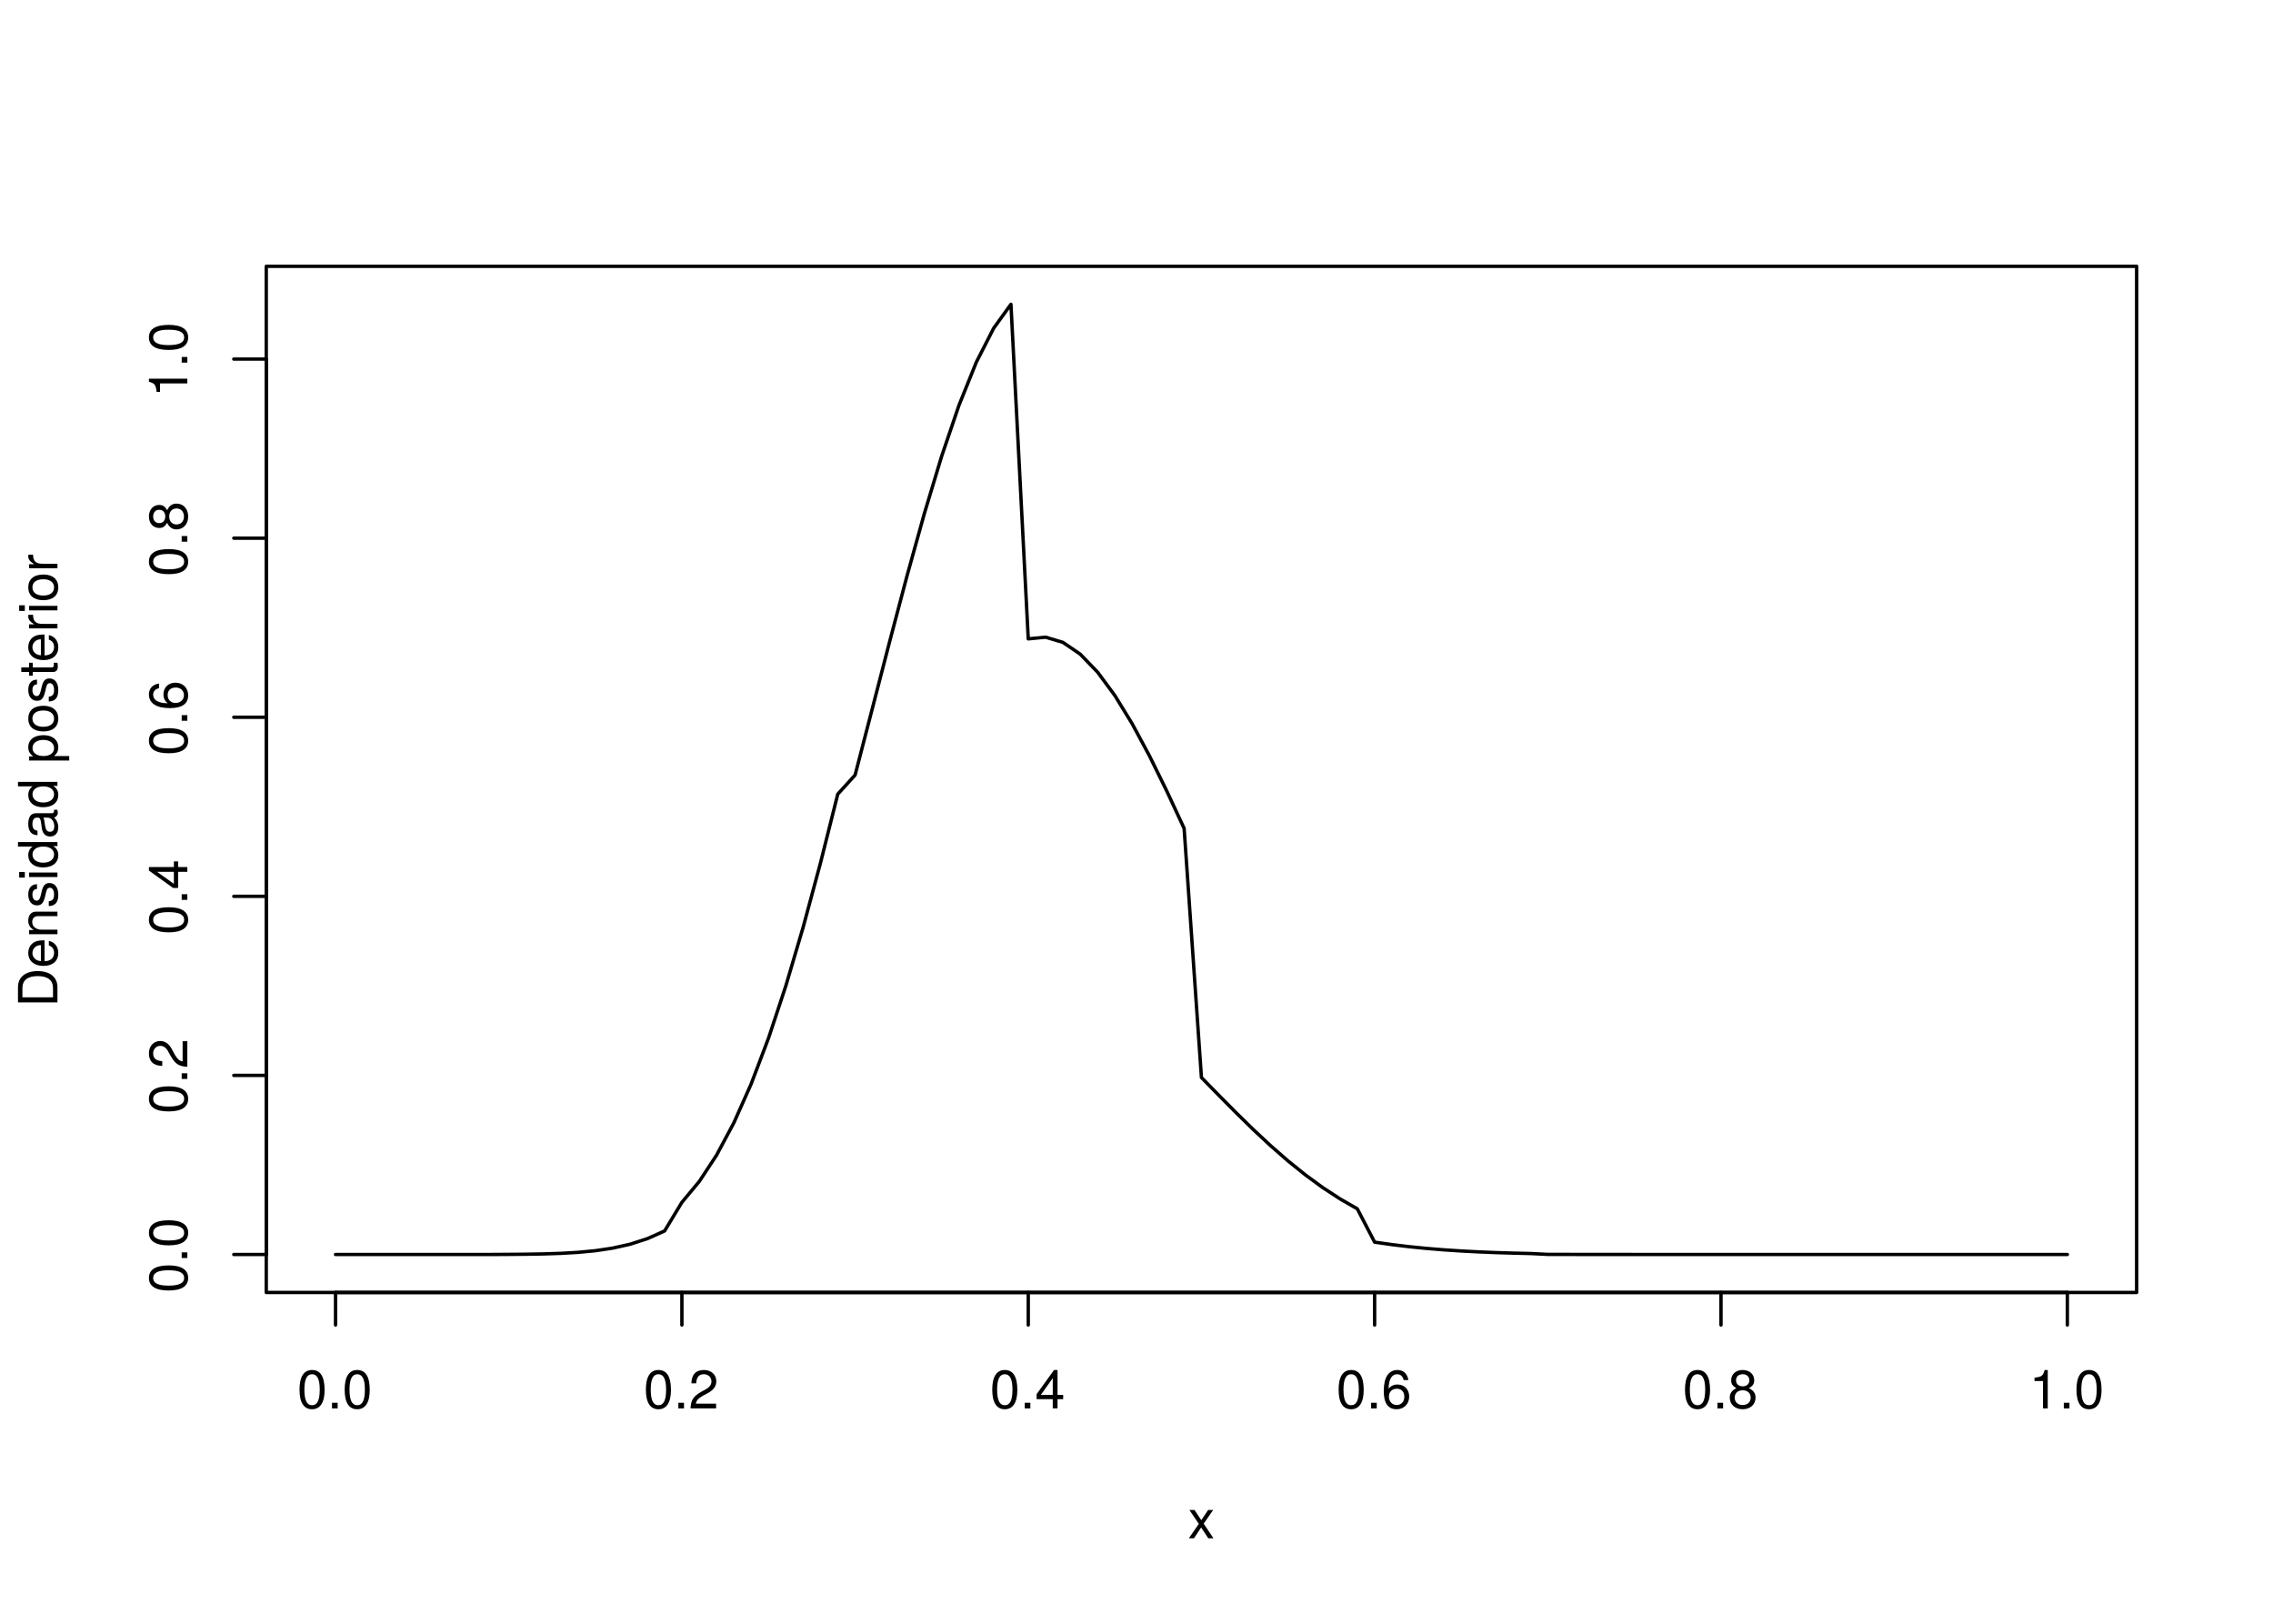
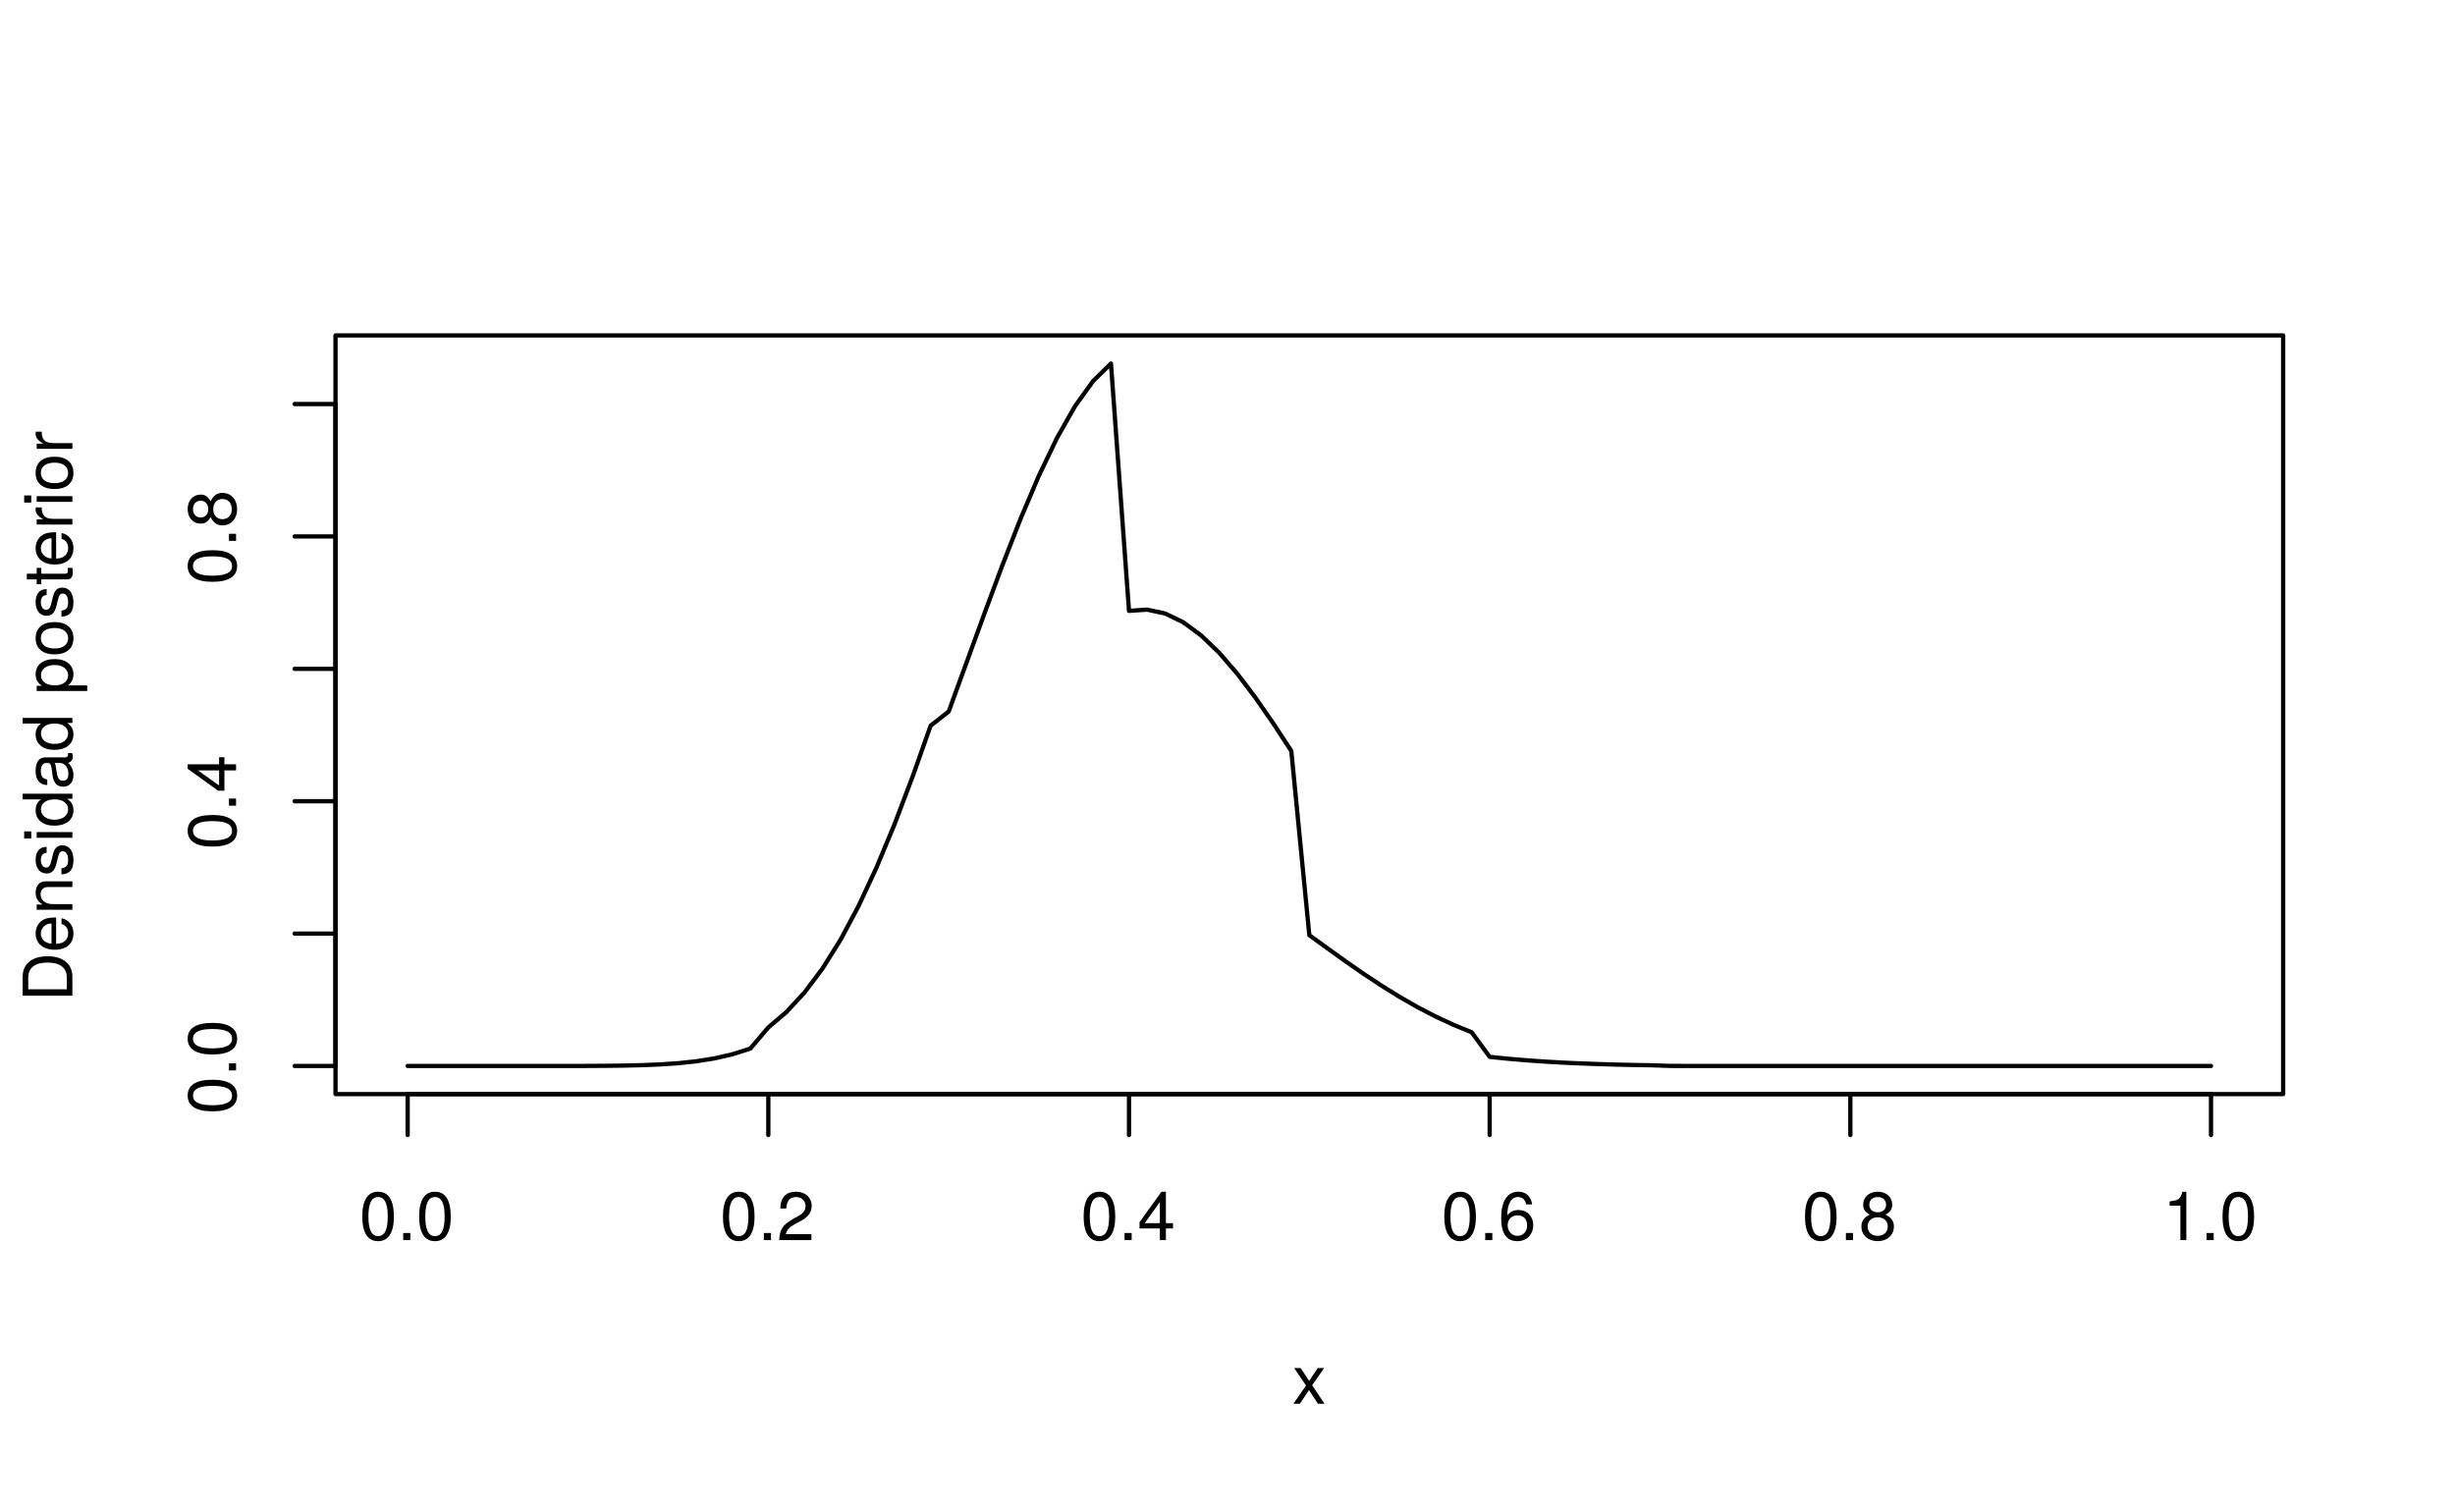
- <svg xmlns="http://www.w3.org/2000/svg" xmlns:xlink="http://www.w3.org/1999/xlink" width="504pt" height="360pt" viewBox="0 0 504 360" version="1.1">
+ <svg xmlns="http://www.w3.org/2000/svg" xmlns:xlink="http://www.w3.org/1999/xlink" width="432pt" height="266pt" viewBox="0 0 432 266" version="1.1">
  <defs>
    <g>
      <symbol overflow="visible" id="glyph0-0">
        <path style="stroke:none;" d="" />
      </symbol>
      <symbol overflow="visible" id="glyph0-1">
        <path style="stroke:none;" d="M 6.078 -4.094 C 6.078 -7.047 5.141 -8.516 3.297 -8.516 C 1.469 -8.516 0.516 -7.016 0.516 -4.156 C 0.516 -1.297 1.469 0.188 3.297 0.188 C 5.094 0.188 6.078 -1.297 6.078 -4.094 Z M 5 -4.188 C 5 -1.781 4.453 -0.703 3.281 -0.703 C 2.156 -0.703 1.594 -1.828 1.594 -4.156 C 1.594 -6.484 2.156 -7.578 3.297 -7.578 C 4.438 -7.578 5 -6.469 5 -4.188 Z M 5 -4.188 " />
      </symbol>
      <symbol overflow="visible" id="glyph0-2">
        <path style="stroke:none;" d="M 2.297 0 L 2.297 -1.25 L 1.047 -1.25 L 1.047 0 Z M 2.297 0 " />
      </symbol>
      <symbol overflow="visible" id="glyph0-3">
        <path style="stroke:none;" d="M 6.125 -6.016 C 6.125 -7.453 5.016 -8.516 3.406 -8.516 C 1.672 -8.516 0.656 -7.625 0.594 -5.562 L 1.656 -5.562 C 1.734 -6.984 2.328 -7.578 3.375 -7.578 C 4.328 -7.578 5.047 -6.906 5.047 -5.984 C 5.047 -5.312 4.656 -4.734 3.906 -4.312 L 2.797 -3.688 C 1.016 -2.672 0.5 -1.875 0.406 0 L 6.078 0 L 6.078 -1.047 L 1.594 -1.047 C 1.703 -1.734 2.094 -2.188 3.125 -2.797 L 4.328 -3.438 C 5.516 -4.078 6.125 -4.969 6.125 -6.016 Z M 6.125 -6.016 " />
      </symbol>
      <symbol overflow="visible" id="glyph0-4">
        <path style="stroke:none;" d="M 6.234 -2.047 L 6.234 -2.984 L 4.984 -2.984 L 4.984 -8.516 L 4.203 -8.516 L 0.344 -3.156 L 0.344 -2.047 L 3.922 -2.047 L 3.922 0 L 4.984 0 L 4.984 -2.047 Z M 3.922 -2.984 L 1.266 -2.984 L 3.922 -6.703 Z M 3.922 -2.984 " />
      </symbol>
      <symbol overflow="visible" id="glyph0-5">
        <path style="stroke:none;" d="M 6.156 -2.641 C 6.156 -4.219 5.078 -5.297 3.547 -5.297 C 2.719 -5.297 2.047 -4.969 1.594 -4.344 C 1.609 -6.422 2.281 -7.578 3.484 -7.578 C 4.234 -7.578 4.75 -7.109 4.922 -6.281 L 5.969 -6.281 C 5.766 -7.688 4.859 -8.516 3.562 -8.516 C 1.578 -8.516 0.516 -6.844 0.516 -3.875 C 0.516 -1.219 1.422 0.188 3.375 0.188 C 4.984 0.188 6.156 -0.969 6.156 -2.641 Z M 5.078 -2.562 C 5.078 -1.484 4.359 -0.75 3.391 -0.75 C 2.406 -0.75 1.656 -1.531 1.656 -2.609 C 1.656 -3.672 2.375 -4.359 3.422 -4.359 C 4.438 -4.359 5.078 -3.703 5.078 -2.562 Z M 5.078 -2.562 " />
      </symbol>
      <symbol overflow="visible" id="glyph0-6">
        <path style="stroke:none;" d="M 6.156 -2.406 C 6.156 -3.344 5.672 -4.016 4.688 -4.469 C 5.562 -5 5.859 -5.438 5.859 -6.234 C 5.859 -7.578 4.812 -8.516 3.297 -8.516 C 1.797 -8.516 0.75 -7.578 0.75 -6.234 C 0.75 -5.453 1.031 -5.016 1.891 -4.469 C 0.922 -4.016 0.438 -3.344 0.438 -2.406 C 0.438 -0.859 1.625 0.188 3.297 0.188 C 4.984 0.188 6.156 -0.859 6.156 -2.406 Z M 4.781 -6.219 C 4.781 -5.422 4.188 -4.891 3.297 -4.891 C 2.406 -4.891 1.828 -5.422 1.828 -6.234 C 1.828 -7.047 2.406 -7.578 3.297 -7.578 C 4.203 -7.578 4.781 -7.047 4.781 -6.219 Z M 5.078 -2.391 C 5.078 -1.375 4.359 -0.75 3.281 -0.75 C 2.25 -0.75 1.531 -1.391 1.531 -2.391 C 1.531 -3.391 2.25 -4.016 3.297 -4.016 C 4.359 -4.016 5.078 -3.391 5.078 -2.391 Z M 5.078 -2.391 " />
      </symbol>
      <symbol overflow="visible" id="glyph0-7">
        <path style="stroke:none;" d="M 4.156 0 L 4.156 -8.516 L 3.469 -8.516 C 3.094 -7.203 2.859 -7.016 1.219 -6.812 L 1.219 -6.062 L 3.109 -6.062 L 3.109 0 Z M 4.156 0 " />
      </symbol>
      <symbol overflow="visible" id="glyph0-8">
        <path style="stroke:none;" d="M 5.672 0 L 3.5 -3.25 L 5.609 -6.281 L 4.484 -6.281 L 2.969 -4.016 L 1.469 -6.281 L 0.328 -6.281 L 2.422 -3.203 L 0.203 0 L 1.344 0 L 2.938 -2.406 L 4.516 0 Z M 5.672 0 " />
      </symbol>
      <symbol overflow="visible" id="glyph1-0">
        <path style="stroke:none;" d="" />
      </symbol>
      <symbol overflow="visible" id="glyph1-1">
        <path style="stroke:none;" d="M -4.094 -6.078 C -7.047 -6.078 -8.516 -5.141 -8.516 -3.297 C -8.516 -1.469 -7.016 -0.516 -4.156 -0.516 C -1.297 -0.516 0.188 -1.469 0.188 -3.297 C 0.188 -5.094 -1.297 -6.078 -4.094 -6.078 Z M -4.188 -5 C -1.781 -5 -0.703 -4.453 -0.703 -3.281 C -0.703 -2.156 -1.828 -1.594 -4.156 -1.594 C -6.484 -1.594 -7.578 -2.156 -7.578 -3.297 C -7.578 -4.438 -6.469 -5 -4.188 -5 Z M -4.188 -5 " />
      </symbol>
      <symbol overflow="visible" id="glyph1-2">
        <path style="stroke:none;" d="M 0 -2.297 L -1.25 -2.297 L -1.25 -1.047 L 0 -1.047 Z M 0 -2.297 " />
      </symbol>
      <symbol overflow="visible" id="glyph1-3">
-         <path style="stroke:none;" d="M -6.016 -6.125 C -7.453 -6.125 -8.516 -5.016 -8.516 -3.406 C -8.516 -1.672 -7.625 -0.656 -5.562 -0.594 L -5.562 -1.656 C -6.984 -1.734 -7.578 -2.328 -7.578 -3.375 C -7.578 -4.328 -6.906 -5.047 -5.984 -5.047 C -5.312 -5.047 -4.734 -4.656 -4.312 -3.906 L -3.688 -2.797 C -2.672 -1.016 -1.875 -0.5 0 -0.406 L 0 -6.078 L -1.047 -6.078 L -1.047 -1.594 C -1.734 -1.703 -2.188 -2.094 -2.797 -3.125 L -3.438 -4.328 C -4.078 -5.516 -4.969 -6.125 -6.016 -6.125 Z M -6.016 -6.125 " />
+         <path style="stroke:none;" d="M -2.047 -6.234 L -2.984 -6.234 L -2.984 -4.984 L -8.516 -4.984 L -8.516 -4.203 L -3.156 -0.344 L -2.047 -0.344 L -2.047 -3.922 L 0 -3.922 L 0 -4.984 L -2.047 -4.984 Z M -2.984 -3.922 L -2.984 -1.266 L -6.703 -3.922 Z M -2.984 -3.922 " />
      </symbol>
      <symbol overflow="visible" id="glyph1-4">
-         <path style="stroke:none;" d="M -2.047 -6.234 L -2.984 -6.234 L -2.984 -4.984 L -8.516 -4.984 L -8.516 -4.203 L -3.156 -0.344 L -2.047 -0.344 L -2.047 -3.922 L 0 -3.922 L 0 -4.984 L -2.047 -4.984 Z M -2.984 -3.922 L -2.984 -1.266 L -6.703 -3.922 Z M -2.984 -3.922 " />
+         <path style="stroke:none;" d="M -2.406 -6.156 C -3.344 -6.156 -4.016 -5.672 -4.469 -4.688 C -5 -5.562 -5.438 -5.859 -6.234 -5.859 C -7.578 -5.859 -8.516 -4.812 -8.516 -3.297 C -8.516 -1.797 -7.578 -0.75 -6.234 -0.75 C -5.453 -0.75 -5.016 -1.031 -4.469 -1.891 C -4.016 -0.922 -3.344 -0.438 -2.406 -0.438 C -0.859 -0.438 0.188 -1.625 0.188 -3.297 C 0.188 -4.984 -0.859 -6.156 -2.406 -6.156 Z M -6.219 -4.781 C -5.422 -4.781 -4.891 -4.188 -4.891 -3.297 C -4.891 -2.406 -5.422 -1.828 -6.234 -1.828 C -7.047 -1.828 -7.578 -2.406 -7.578 -3.297 C -7.578 -4.203 -7.047 -4.781 -6.219 -4.781 Z M -2.391 -5.078 C -1.375 -5.078 -0.75 -4.359 -0.75 -3.281 C -0.75 -2.25 -1.391 -1.531 -2.391 -1.531 C -3.391 -1.531 -4.016 -2.25 -4.016 -3.297 C -4.016 -4.359 -3.391 -5.078 -2.391 -5.078 Z M -2.391 -5.078 " />
      </symbol>
      <symbol overflow="visible" id="glyph1-5">
-         <path style="stroke:none;" d="M -2.641 -6.156 C -4.219 -6.156 -5.297 -5.078 -5.297 -3.547 C -5.297 -2.719 -4.969 -2.047 -4.344 -1.594 C -6.422 -1.609 -7.578 -2.281 -7.578 -3.484 C -7.578 -4.234 -7.109 -4.75 -6.281 -4.922 L -6.281 -5.969 C -7.688 -5.766 -8.516 -4.859 -8.516 -3.562 C -8.516 -1.578 -6.844 -0.516 -3.875 -0.516 C -1.219 -0.516 0.188 -1.422 0.188 -3.375 C 0.188 -4.984 -0.969 -6.156 -2.641 -6.156 Z M -2.562 -5.078 C -1.484 -5.078 -0.75 -4.359 -0.75 -3.391 C -0.75 -2.406 -1.531 -1.656 -2.609 -1.656 C -3.672 -1.656 -4.359 -2.375 -4.359 -3.422 C -4.359 -4.438 -3.703 -5.078 -2.562 -5.078 Z M -2.562 -5.078 " />
+         <path style="stroke:none;" d="M -4.375 -8 C -7.094 -8 -8.75 -6.656 -8.75 -4.438 L -8.75 -1.062 L 0 -1.062 L 0 -4.438 C 0 -6.641 -1.656 -8 -4.375 -8 Z M -4.375 -6.891 C -2.156 -6.891 -0.984 -5.969 -0.984 -4.25 L -0.984 -2.188 L -7.766 -2.188 L -7.766 -4.25 C -7.766 -5.969 -6.594 -6.891 -4.375 -6.891 Z M -4.375 -6.891 " />
      </symbol>
      <symbol overflow="visible" id="glyph1-6">
-         <path style="stroke:none;" d="M -2.406 -6.156 C -3.344 -6.156 -4.016 -5.672 -4.469 -4.688 C -5 -5.562 -5.438 -5.859 -6.234 -5.859 C -7.578 -5.859 -8.516 -4.812 -8.516 -3.297 C -8.516 -1.797 -7.578 -0.75 -6.234 -0.75 C -5.453 -0.75 -5.016 -1.031 -4.469 -1.891 C -4.016 -0.922 -3.344 -0.438 -2.406 -0.438 C -0.859 -0.438 0.188 -1.625 0.188 -3.297 C 0.188 -4.984 -0.859 -6.156 -2.406 -6.156 Z M -6.219 -4.781 C -5.422 -4.781 -4.891 -4.188 -4.891 -3.297 C -4.891 -2.406 -5.422 -1.828 -6.234 -1.828 C -7.047 -1.828 -7.578 -2.406 -7.578 -3.297 C -7.578 -4.203 -7.047 -4.781 -6.219 -4.781 Z M -2.391 -5.078 C -1.375 -5.078 -0.75 -4.359 -0.75 -3.281 C -0.75 -2.25 -1.391 -1.531 -2.391 -1.531 C -3.391 -1.531 -4.016 -2.25 -4.016 -3.297 C -4.016 -4.359 -3.391 -5.078 -2.391 -5.078 Z M -2.391 -5.078 " />
+         <path style="stroke:none;" d="M -2.859 -6.156 C -3.766 -6.156 -4.344 -6.078 -4.812 -5.906 C -5.844 -5.5 -6.469 -4.531 -6.469 -3.359 C -6.469 -1.609 -5.172 -0.484 -3.109 -0.484 C -1.047 -0.484 0.188 -1.578 0.188 -3.344 C 0.188 -4.781 -0.641 -5.766 -1.906 -6.031 L -1.906 -5.016 C -1.078 -4.734 -0.75 -4.172 -0.75 -3.375 C -0.75 -2.328 -1.422 -1.547 -2.859 -1.531 Z M -3.75 -5.094 C -3.75 -5.094 -3.703 -5.094 -3.672 -5.078 L -3.672 -1.547 C -4.781 -1.625 -5.547 -2.344 -5.547 -3.344 C -5.547 -4.328 -4.734 -5.094 -3.75 -5.094 Z M -3.75 -5.094 " />
      </symbol>
      <symbol overflow="visible" id="glyph1-7">
-         <path style="stroke:none;" d="M 0 -4.156 L -8.516 -4.156 L -8.516 -3.469 C -7.203 -3.094 -7.016 -2.859 -6.812 -1.219 L -6.062 -1.219 L -6.062 -3.109 L 0 -3.109 Z M 0 -4.156 " />
+         <path style="stroke:none;" d="M 0 -5.844 L -4.75 -5.844 C -5.797 -5.844 -6.469 -5.062 -6.469 -3.859 C -6.469 -2.922 -6.109 -2.312 -5.234 -1.766 L -6.281 -1.766 L -6.281 -0.844 L 0 -0.844 L 0 -1.844 L -3.469 -1.844 C -4.75 -1.844 -5.594 -2.531 -5.594 -3.547 C -5.594 -4.344 -5.109 -4.844 -4.359 -4.844 L 0 -4.844 Z M 0 -5.844 " />
      </symbol>
      <symbol overflow="visible" id="glyph1-8">
-         <path style="stroke:none;" d="M -4.375 -8 C -7.094 -8 -8.75 -6.656 -8.75 -4.438 L -8.75 -1.062 L 0 -1.062 L 0 -4.438 C 0 -6.641 -1.656 -8 -4.375 -8 Z M -4.375 -6.891 C -2.156 -6.891 -0.984 -5.969 -0.984 -4.25 L -0.984 -2.188 L -7.766 -2.188 L -7.766 -4.25 C -7.766 -5.969 -6.594 -6.891 -4.375 -6.891 Z M -4.375 -6.891 " />
+         <path style="stroke:none;" d="M -1.766 -5.516 C -2.703 -5.516 -3.172 -4.984 -3.469 -3.734 L -3.703 -2.766 C -3.891 -1.953 -4.156 -1.609 -4.594 -1.609 C -5.172 -1.609 -5.547 -2.125 -5.547 -2.938 C -5.547 -3.75 -5.203 -4.172 -4.531 -4.203 L -4.531 -5.25 C -5.766 -5.25 -6.469 -4.422 -6.469 -2.969 C -6.469 -1.516 -5.719 -0.562 -4.547 -0.562 C -3.562 -0.562 -3.094 -1.062 -2.734 -2.562 L -2.516 -3.484 C -2.344 -4.188 -2.141 -4.469 -1.688 -4.469 C -1.094 -4.469 -0.75 -3.875 -0.75 -3 C -0.75 -2.094 -0.953 -1.594 -1.922 -1.469 L -1.922 -0.406 C -0.469 -0.453 0.188 -1.266 0.188 -2.922 C 0.188 -4.5 -0.547 -5.516 -1.766 -5.516 Z M -1.766 -5.516 " />
      </symbol>
      <symbol overflow="visible" id="glyph1-9">
-         <path style="stroke:none;" d="M -2.859 -6.156 C -3.766 -6.156 -4.344 -6.078 -4.812 -5.906 C -5.844 -5.5 -6.469 -4.531 -6.469 -3.359 C -6.469 -1.609 -5.172 -0.484 -3.109 -0.484 C -1.047 -0.484 0.188 -1.578 0.188 -3.344 C 0.188 -4.781 -0.641 -5.766 -1.906 -6.031 L -1.906 -5.016 C -1.078 -4.734 -0.75 -4.172 -0.75 -3.375 C -0.75 -2.328 -1.422 -1.547 -2.859 -1.531 Z M -3.75 -5.094 C -3.75 -5.094 -3.703 -5.094 -3.672 -5.078 L -3.672 -1.547 C -4.781 -1.625 -5.547 -2.344 -5.547 -3.344 C -5.547 -4.328 -4.734 -5.094 -3.75 -5.094 Z M -3.75 -5.094 " />
+         <path style="stroke:none;" d="M 0 -1.844 L -6.281 -1.844 L -6.281 -0.844 L 0 -0.844 Z M -7.234 -1.969 L -8.484 -1.969 L -8.484 -0.719 L -7.234 -0.719 Z M -7.234 -1.969 " />
      </symbol>
      <symbol overflow="visible" id="glyph1-10">
-         <path style="stroke:none;" d="M 0 -5.844 L -4.75 -5.844 C -5.797 -5.844 -6.469 -5.062 -6.469 -3.859 C -6.469 -2.922 -6.109 -2.312 -5.234 -1.766 L -6.281 -1.766 L -6.281 -0.844 L 0 -0.844 L 0 -1.844 L -3.469 -1.844 C -4.75 -1.844 -5.594 -2.531 -5.594 -3.547 C -5.594 -4.344 -5.109 -4.844 -4.359 -4.844 L 0 -4.844 Z M 0 -5.844 " />
+         <path style="stroke:none;" d="M 0 -5.938 L -8.75 -5.938 L -8.75 -4.938 L -5.5 -4.938 C -6.125 -4.531 -6.469 -3.859 -6.469 -3.016 C -6.469 -1.375 -5.203 -0.312 -3.203 -0.312 C -1.078 -0.312 0.188 -1.359 0.188 -3.047 C 0.188 -3.906 -0.141 -4.516 -0.922 -5.047 L 0 -5.047 Z M -3.125 -4.938 C -1.672 -4.938 -0.75 -4.25 -0.75 -3.188 C -0.75 -2.094 -1.688 -1.359 -3.141 -1.359 C -4.609 -1.359 -5.531 -2.094 -5.531 -3.188 C -5.531 -4.266 -4.578 -4.938 -3.125 -4.938 Z M -3.125 -4.938 " />
      </symbol>
      <symbol overflow="visible" id="glyph1-11">
-         <path style="stroke:none;" d="M -1.766 -5.516 C -2.703 -5.516 -3.172 -4.984 -3.469 -3.734 L -3.703 -2.766 C -3.891 -1.953 -4.156 -1.609 -4.594 -1.609 C -5.172 -1.609 -5.547 -2.125 -5.547 -2.938 C -5.547 -3.75 -5.203 -4.172 -4.531 -4.203 L -4.531 -5.25 C -5.766 -5.25 -6.469 -4.422 -6.469 -2.969 C -6.469 -1.516 -5.719 -0.562 -4.547 -0.562 C -3.562 -0.562 -3.094 -1.062 -2.734 -2.562 L -2.516 -3.484 C -2.344 -4.188 -2.141 -4.469 -1.688 -4.469 C -1.094 -4.469 -0.75 -3.875 -0.75 -3 C -0.75 -2.094 -0.953 -1.594 -1.922 -1.469 L -1.922 -0.406 C -0.469 -0.453 0.188 -1.266 0.188 -2.922 C 0.188 -4.5 -0.547 -5.516 -1.766 -5.516 Z M -1.766 -5.516 " />
+         <path style="stroke:none;" d="M -0.031 -6.422 L -0.781 -6.422 C -0.75 -6.312 -0.75 -6.266 -0.75 -6.203 C -0.75 -5.859 -0.938 -5.656 -1.25 -5.656 L -4.75 -5.656 C -5.875 -5.656 -6.469 -4.844 -6.469 -3.297 C -6.469 -1.781 -5.875 -0.844 -4.422 -0.781 L -4.422 -1.781 C -5.203 -1.875 -5.547 -2.328 -5.547 -3.266 C -5.547 -4.156 -5.203 -4.672 -4.609 -4.672 L -4.344 -4.672 C -3.922 -4.672 -3.75 -4.422 -3.641 -3.625 C -3.469 -2.203 -3.422 -1.984 -3.266 -1.609 C -2.969 -0.875 -2.406 -0.5 -1.625 -0.5 C -0.484 -0.5 0.188 -1.297 0.188 -2.562 C 0.188 -3.375 -0.156 -4.156 -0.75 -4.703 C -0.266 -4.812 0.078 -5.25 0.078 -5.734 C 0.078 -5.938 0.062 -6.094 -0.031 -6.422 Z M -2.172 -4.672 C -1.266 -4.672 -0.703 -3.75 -0.703 -2.781 C -0.703 -2 -0.969 -1.547 -1.656 -1.547 C -2.312 -1.547 -2.609 -1.984 -2.766 -3.062 C -2.906 -4.109 -2.953 -4.328 -3.109 -4.672 Z M -2.172 -4.672 " />
      </symbol>
      <symbol overflow="visible" id="glyph1-12">
-         <path style="stroke:none;" d="M 0 -1.844 L -6.281 -1.844 L -6.281 -0.844 L 0 -0.844 Z M -7.234 -1.969 L -8.484 -1.969 L -8.484 -0.719 L -7.234 -0.719 Z M -7.234 -1.969 " />
+         <path style="stroke:none;" d="" />
      </symbol>
      <symbol overflow="visible" id="glyph1-13">
-         <path style="stroke:none;" d="M 0 -5.938 L -8.75 -5.938 L -8.75 -4.938 L -5.5 -4.938 C -6.125 -4.531 -6.469 -3.859 -6.469 -3.016 C -6.469 -1.375 -5.203 -0.312 -3.203 -0.312 C -1.078 -0.312 0.188 -1.359 0.188 -3.047 C 0.188 -3.906 -0.141 -4.516 -0.922 -5.047 L 0 -5.047 Z M -3.125 -4.938 C -1.672 -4.938 -0.75 -4.25 -0.75 -3.188 C -0.75 -2.094 -1.688 -1.359 -3.141 -1.359 C -4.609 -1.359 -5.531 -2.094 -5.531 -3.188 C -5.531 -4.266 -4.578 -4.938 -3.125 -4.938 Z M -3.125 -4.938 " />
+         <path style="stroke:none;" d="M -3.078 -6.281 C -5.203 -6.281 -6.469 -5.25 -6.469 -3.578 C -6.469 -2.719 -6.078 -2.047 -5.344 -1.578 L -6.281 -1.578 L -6.281 -0.656 L 2.609 -0.656 L 2.609 -1.656 L -0.75 -1.656 C -0.109 -2.188 0.188 -2.766 0.188 -3.594 C 0.188 -5.203 -1.078 -6.281 -3.078 -6.281 Z M -3.109 -5.234 C -1.688 -5.234 -0.75 -4.5 -0.75 -3.406 C -0.75 -2.359 -1.625 -1.656 -3.094 -1.656 C -4.578 -1.656 -5.531 -2.359 -5.531 -3.406 C -5.531 -4.516 -4.609 -5.234 -3.109 -5.234 Z M -3.109 -5.234 " />
      </symbol>
      <symbol overflow="visible" id="glyph1-14">
-         <path style="stroke:none;" d="M -0.031 -6.422 L -0.781 -6.422 C -0.75 -6.312 -0.75 -6.266 -0.75 -6.203 C -0.75 -5.859 -0.938 -5.656 -1.25 -5.656 L -4.75 -5.656 C -5.875 -5.656 -6.469 -4.844 -6.469 -3.297 C -6.469 -1.781 -5.875 -0.844 -4.422 -0.781 L -4.422 -1.781 C -5.203 -1.875 -5.547 -2.328 -5.547 -3.266 C -5.547 -4.156 -5.203 -4.672 -4.609 -4.672 L -4.344 -4.672 C -3.922 -4.672 -3.75 -4.422 -3.641 -3.625 C -3.469 -2.203 -3.422 -1.984 -3.266 -1.609 C -2.969 -0.875 -2.406 -0.5 -1.625 -0.5 C -0.484 -0.5 0.188 -1.297 0.188 -2.562 C 0.188 -3.375 -0.156 -4.156 -0.75 -4.703 C -0.266 -4.812 0.078 -5.25 0.078 -5.734 C 0.078 -5.938 0.062 -6.094 -0.031 -6.422 Z M -2.172 -4.672 C -1.266 -4.672 -0.703 -3.75 -0.703 -2.781 C -0.703 -2 -0.969 -1.547 -1.656 -1.547 C -2.312 -1.547 -2.609 -1.984 -2.766 -3.062 C -2.906 -4.109 -2.953 -4.328 -3.109 -4.672 Z M -2.172 -4.672 " />
+         <path style="stroke:none;" d="M -3.094 -6.125 C -5.266 -6.125 -6.469 -5.078 -6.469 -3.266 C -6.469 -1.5 -5.25 -0.438 -3.141 -0.438 C -1.031 -0.438 0.188 -1.484 0.188 -3.281 C 0.188 -5.047 -1.031 -6.125 -3.094 -6.125 Z M -3.109 -5.078 C -1.625 -5.078 -0.75 -4.375 -0.75 -3.281 C -0.75 -2.156 -1.625 -1.469 -3.141 -1.469 C -4.656 -1.469 -5.547 -2.156 -5.547 -3.281 C -5.547 -4.406 -4.672 -5.078 -3.109 -5.078 Z M -3.109 -5.078 " />
      </symbol>
      <symbol overflow="visible" id="glyph1-15">
-         <path style="stroke:none;" d="" />
+         <path style="stroke:none;" d="M 0 -3.047 L -0.844 -3.047 C -0.797 -2.922 -0.797 -2.766 -0.797 -2.562 C -0.797 -2.141 -0.906 -2.016 -1.359 -2.016 L -5.469 -2.016 L -5.469 -3.047 L -6.281 -3.047 L -6.281 -2.016 L -8.016 -2.016 L -8.016 -1.016 L -6.281 -1.016 L -6.281 -0.172 L -5.469 -0.172 L -5.469 -1.016 L -0.906 -1.016 C -0.281 -1.016 0.078 -1.453 0.078 -2.234 C 0.078 -2.469 0.062 -2.719 0 -3.047 Z M 0 -3.047 " />
      </symbol>
      <symbol overflow="visible" id="glyph1-16">
-         <path style="stroke:none;" d="M -3.078 -6.281 C -5.203 -6.281 -6.469 -5.25 -6.469 -3.578 C -6.469 -2.719 -6.078 -2.047 -5.344 -1.578 L -6.281 -1.578 L -6.281 -0.656 L 2.609 -0.656 L 2.609 -1.656 L -0.75 -1.656 C -0.109 -2.188 0.188 -2.766 0.188 -3.594 C 0.188 -5.203 -1.078 -6.281 -3.078 -6.281 Z M -3.109 -5.234 C -1.688 -5.234 -0.75 -4.5 -0.75 -3.406 C -0.75 -2.359 -1.625 -1.656 -3.094 -1.656 C -4.578 -1.656 -5.531 -2.359 -5.531 -3.406 C -5.531 -4.516 -4.609 -5.234 -3.109 -5.234 Z M -3.109 -5.234 " />
-       </symbol>
-       <symbol overflow="visible" id="glyph1-17">
-         <path style="stroke:none;" d="M -3.094 -6.125 C -5.266 -6.125 -6.469 -5.078 -6.469 -3.266 C -6.469 -1.5 -5.25 -0.438 -3.141 -0.438 C -1.031 -0.438 0.188 -1.484 0.188 -3.281 C 0.188 -5.047 -1.031 -6.125 -3.094 -6.125 Z M -3.109 -5.078 C -1.625 -5.078 -0.75 -4.375 -0.75 -3.281 C -0.75 -2.156 -1.625 -1.469 -3.141 -1.469 C -4.656 -1.469 -5.547 -2.156 -5.547 -3.281 C -5.547 -4.406 -4.672 -5.078 -3.109 -5.078 Z M -3.109 -5.078 " />
-       </symbol>
-       <symbol overflow="visible" id="glyph1-18">
-         <path style="stroke:none;" d="M 0 -3.047 L -0.844 -3.047 C -0.797 -2.922 -0.797 -2.766 -0.797 -2.562 C -0.797 -2.141 -0.906 -2.016 -1.359 -2.016 L -5.469 -2.016 L -5.469 -3.047 L -6.281 -3.047 L -6.281 -2.016 L -8.016 -2.016 L -8.016 -1.016 L -6.281 -1.016 L -6.281 -0.172 L -5.469 -0.172 L -5.469 -1.016 L -0.906 -1.016 C -0.281 -1.016 0.078 -1.453 0.078 -2.234 C 0.078 -2.469 0.062 -2.719 0 -3.047 Z M 0 -3.047 " />
-       </symbol>
-       <symbol overflow="visible" id="glyph1-19">
        <path style="stroke:none;" d="M -5.406 -3.859 L -6.438 -3.859 C -6.453 -3.688 -6.469 -3.594 -6.469 -3.469 C -6.469 -2.812 -6.078 -2.328 -5.141 -1.75 L -6.281 -1.75 L -6.281 -0.844 L 0 -0.844 L 0 -1.844 L -3.266 -1.844 C -4.688 -1.844 -5.391 -2.297 -5.406 -3.859 Z M -5.406 -3.859 " />
      </symbol>
    </g>
  </defs>
  <g id="surface672">
-     <rect x="0" y="0" width="504" height="360" style="fill:rgb(100%,100%,100%);fill-opacity:1;stroke:none;" />
-     <path style="fill:none;stroke-width:0.75;stroke-linecap:round;stroke-linejoin:round;stroke:rgb(0%,0%,0%);stroke-opacity:1;stroke-miterlimit:10;" d="M 74.398 278.133 L 108.961 278.133 L 112.801 278.109 L 116.641 278.074 L 120.48 278.008 L 124.32 277.883 L 128.16 277.66 L 132 277.297 L 135.84 276.723 L 139.68 275.867 L 143.52 274.633 L 147.359 272.918 L 151.199 266.57 L 155.039 261.961 L 158.879 256.129 L 162.719 248.945 L 166.559 240.316 L 170.398 230.195 L 174.238 218.598 L 178.078 205.602 L 181.922 191.352 L 185.762 176.066 L 189.602 171.84 L 193.441 157.027 L 197.281 142.176 L 201.121 127.66 L 204.961 113.855 L 208.801 101.133 L 212.641 89.848 L 216.48 80.312 L 220.32 72.785 L 224.16 67.465 L 228 141.641 L 231.84 141.27 L 235.68 142.418 L 239.52 145.031 L 243.359 149.004 L 247.199 154.203 L 251.039 160.461 L 254.879 167.594 L 258.719 175.395 L 262.559 183.66 L 266.398 238.898 L 270.238 242.824 L 274.078 246.699 L 277.922 250.457 L 281.762 254.035 L 285.602 257.391 L 289.441 260.48 L 293.281 263.289 L 297.121 265.797 L 300.961 268.008 L 304.801 275.398 L 308.641 275.945 L 312.48 276.406 L 316.32 276.789 L 320.16 277.102 L 324 277.355 L 327.84 277.555 L 331.68 277.711 L 335.52 277.828 L 339.359 277.918 L 343.199 278.113 L 347.039 278.117 L 350.879 278.125 L 354.719 278.129 L 358.559 278.129 L 362.398 278.133 L 458.398 278.133 " />
-     <path style="fill:none;stroke-width:0.75;stroke-linecap:round;stroke-linejoin:round;stroke:rgb(0%,0%,0%);stroke-opacity:1;stroke-miterlimit:10;" d="M 74.398 286.559 L 458.398 286.559 " />
-     <path style="fill:none;stroke-width:0.75;stroke-linecap:round;stroke-linejoin:round;stroke:rgb(0%,0%,0%);stroke-opacity:1;stroke-miterlimit:10;" d="M 74.398 286.559 L 74.398 293.762 " />
-     <path style="fill:none;stroke-width:0.75;stroke-linecap:round;stroke-linejoin:round;stroke:rgb(0%,0%,0%);stroke-opacity:1;stroke-miterlimit:10;" d="M 151.199 286.559 L 151.199 293.762 " />
-     <path style="fill:none;stroke-width:0.75;stroke-linecap:round;stroke-linejoin:round;stroke:rgb(0%,0%,0%);stroke-opacity:1;stroke-miterlimit:10;" d="M 228 286.559 L 228 293.762 " />
-     <path style="fill:none;stroke-width:0.75;stroke-linecap:round;stroke-linejoin:round;stroke:rgb(0%,0%,0%);stroke-opacity:1;stroke-miterlimit:10;" d="M 304.801 286.559 L 304.801 293.762 " />
-     <path style="fill:none;stroke-width:0.75;stroke-linecap:round;stroke-linejoin:round;stroke:rgb(0%,0%,0%);stroke-opacity:1;stroke-miterlimit:10;" d="M 381.602 286.559 L 381.602 293.762 " />
-     <path style="fill:none;stroke-width:0.75;stroke-linecap:round;stroke-linejoin:round;stroke:rgb(0%,0%,0%);stroke-opacity:1;stroke-miterlimit:10;" d="M 458.398 286.559 L 458.398 293.762 " />
+     <rect x="0" y="0" width="432" height="266" style="fill:rgb(100%,100%,100%);fill-opacity:1;stroke:none;" />
+     <path style="fill:none;stroke-width:0.75;stroke-linecap:round;stroke-linejoin:round;stroke:rgb(0%,0%,0%);stroke-opacity:1;stroke-miterlimit:10;" d="M 71.734 187.613 L 100.293 187.613 L 103.465 187.602 L 106.641 187.582 L 109.812 187.543 L 112.988 187.469 L 116.16 187.336 L 119.332 187.125 L 122.508 186.789 L 125.68 186.285 L 128.852 185.559 L 132.027 184.555 L 135.199 180.828 L 138.375 178.125 L 141.547 174.699 L 144.719 170.484 L 147.895 165.422 L 151.066 159.48 L 154.238 152.676 L 157.414 145.051 L 160.586 136.688 L 163.762 127.719 L 166.934 125.234 L 170.105 116.543 L 173.281 107.828 L 176.453 99.309 L 179.625 91.207 L 182.801 83.742 L 185.973 77.121 L 189.148 71.523 L 192.32 67.105 L 195.492 63.984 L 198.668 107.512 L 201.84 107.297 L 205.012 107.973 L 208.188 109.504 L 211.359 111.836 L 214.535 114.887 L 217.707 118.559 L 220.879 122.742 L 224.055 127.32 L 227.227 132.172 L 230.398 164.59 L 233.574 166.895 L 236.746 169.168 L 239.922 171.375 L 243.094 173.473 L 246.266 175.441 L 249.441 177.254 L 252.613 178.902 L 255.785 180.375 L 258.961 181.672 L 262.133 186.008 L 265.309 186.332 L 268.48 186.602 L 271.652 186.828 L 274.828 187.012 L 278 187.156 L 281.172 187.273 L 284.348 187.367 L 287.52 187.438 L 290.691 187.488 L 293.867 187.602 L 297.039 187.605 L 300.215 187.609 L 303.387 187.609 L 306.559 187.613 L 389.066 187.613 " />
+     <path style="fill:none;stroke-width:0.75;stroke-linecap:round;stroke-linejoin:round;stroke:rgb(0%,0%,0%);stroke-opacity:1;stroke-miterlimit:10;" d="M 71.734 192.559 L 389.066 192.559 " />
+     <path style="fill:none;stroke-width:0.75;stroke-linecap:round;stroke-linejoin:round;stroke:rgb(0%,0%,0%);stroke-opacity:1;stroke-miterlimit:10;" d="M 71.734 192.559 L 71.734 199.762 " />
+     <path style="fill:none;stroke-width:0.75;stroke-linecap:round;stroke-linejoin:round;stroke:rgb(0%,0%,0%);stroke-opacity:1;stroke-miterlimit:10;" d="M 135.199 192.559 L 135.199 199.762 " />
+     <path style="fill:none;stroke-width:0.75;stroke-linecap:round;stroke-linejoin:round;stroke:rgb(0%,0%,0%);stroke-opacity:1;stroke-miterlimit:10;" d="M 198.668 192.559 L 198.668 199.762 " />
+     <path style="fill:none;stroke-width:0.75;stroke-linecap:round;stroke-linejoin:round;stroke:rgb(0%,0%,0%);stroke-opacity:1;stroke-miterlimit:10;" d="M 262.133 192.559 L 262.133 199.762 " />
+     <path style="fill:none;stroke-width:0.75;stroke-linecap:round;stroke-linejoin:round;stroke:rgb(0%,0%,0%);stroke-opacity:1;stroke-miterlimit:10;" d="M 325.602 192.559 L 325.602 199.762 " />
+     <path style="fill:none;stroke-width:0.75;stroke-linecap:round;stroke-linejoin:round;stroke:rgb(0%,0%,0%);stroke-opacity:1;stroke-miterlimit:10;" d="M 389.066 192.559 L 389.066 199.762 " />
    <g style="fill:rgb(0%,0%,0%);fill-opacity:1;">
-       <use xlink:href="#glyph0-1" x="65.898" y="312.257" />
-       <use xlink:href="#glyph0-2" x="72.57" y="312.257" />
-       <use xlink:href="#glyph0-1" x="75.906" y="312.257" />
+       <use xlink:href="#glyph0-1" x="63.234" y="218.257" />
+       <use xlink:href="#glyph0-2" x="69.906" y="218.257" />
+       <use xlink:href="#glyph0-1" x="73.242" y="218.257" />
    </g>
    <g style="fill:rgb(0%,0%,0%);fill-opacity:1;">
-       <use xlink:href="#glyph0-1" x="142.699" y="312.257" />
-       <use xlink:href="#glyph0-2" x="149.371" y="312.257" />
-       <use xlink:href="#glyph0-3" x="152.707" y="312.257" />
+       <use xlink:href="#glyph0-1" x="126.699" y="218.257" />
+       <use xlink:href="#glyph0-2" x="133.371" y="218.257" />
+       <use xlink:href="#glyph0-3" x="136.707" y="218.257" />
    </g>
    <g style="fill:rgb(0%,0%,0%);fill-opacity:1;">
-       <use xlink:href="#glyph0-1" x="219.5" y="312.257" />
-       <use xlink:href="#glyph0-2" x="226.172" y="312.257" />
-       <use xlink:href="#glyph0-4" x="229.508" y="312.257" />
+       <use xlink:href="#glyph0-1" x="190.168" y="218.257" />
+       <use xlink:href="#glyph0-2" x="196.84" y="218.257" />
+       <use xlink:href="#glyph0-4" x="200.176" y="218.257" />
    </g>
    <g style="fill:rgb(0%,0%,0%);fill-opacity:1;">
-       <use xlink:href="#glyph0-1" x="296.301" y="312.257" />
-       <use xlink:href="#glyph0-2" x="302.973" y="312.257" />
-       <use xlink:href="#glyph0-5" x="306.309" y="312.257" />
+       <use xlink:href="#glyph0-1" x="253.633" y="218.257" />
+       <use xlink:href="#glyph0-2" x="260.305" y="218.257" />
+       <use xlink:href="#glyph0-5" x="263.641" y="218.257" />
    </g>
    <g style="fill:rgb(0%,0%,0%);fill-opacity:1;">
-       <use xlink:href="#glyph0-1" x="373.102" y="312.257" />
-       <use xlink:href="#glyph0-2" x="379.773" y="312.257" />
-       <use xlink:href="#glyph0-6" x="383.109" y="312.257" />
+       <use xlink:href="#glyph0-1" x="317.102" y="218.257" />
+       <use xlink:href="#glyph0-2" x="323.773" y="218.257" />
+       <use xlink:href="#glyph0-6" x="327.109" y="218.257" />
    </g>
    <g style="fill:rgb(0%,0%,0%);fill-opacity:1;">
-       <use xlink:href="#glyph0-7" x="449.898" y="312.257" />
-       <use xlink:href="#glyph0-2" x="456.57" y="312.257" />
-       <use xlink:href="#glyph0-1" x="459.906" y="312.257" />
+       <use xlink:href="#glyph0-7" x="380.566" y="218.257" />
+       <use xlink:href="#glyph0-2" x="387.238" y="218.257" />
+       <use xlink:href="#glyph0-1" x="390.574" y="218.257" />
    </g>
-     <path style="fill:none;stroke-width:0.75;stroke-linecap:round;stroke-linejoin:round;stroke:rgb(0%,0%,0%);stroke-opacity:1;stroke-miterlimit:10;" d="M 59.039 278.133 L 59.039 79.613 " />
-     <path style="fill:none;stroke-width:0.75;stroke-linecap:round;stroke-linejoin:round;stroke:rgb(0%,0%,0%);stroke-opacity:1;stroke-miterlimit:10;" d="M 59.039 278.133 L 51.84 278.133 " />
-     <path style="fill:none;stroke-width:0.75;stroke-linecap:round;stroke-linejoin:round;stroke:rgb(0%,0%,0%);stroke-opacity:1;stroke-miterlimit:10;" d="M 59.039 238.43 L 51.84 238.43 " />
-     <path style="fill:none;stroke-width:0.75;stroke-linecap:round;stroke-linejoin:round;stroke:rgb(0%,0%,0%);stroke-opacity:1;stroke-miterlimit:10;" d="M 59.039 198.727 L 51.84 198.727 " />
-     <path style="fill:none;stroke-width:0.75;stroke-linecap:round;stroke-linejoin:round;stroke:rgb(0%,0%,0%);stroke-opacity:1;stroke-miterlimit:10;" d="M 59.039 159.02 L 51.84 159.02 " />
-     <path style="fill:none;stroke-width:0.75;stroke-linecap:round;stroke-linejoin:round;stroke:rgb(0%,0%,0%);stroke-opacity:1;stroke-miterlimit:10;" d="M 59.039 119.316 L 51.84 119.316 " />
-     <path style="fill:none;stroke-width:0.75;stroke-linecap:round;stroke-linejoin:round;stroke:rgb(0%,0%,0%);stroke-opacity:1;stroke-miterlimit:10;" d="M 59.039 79.613 L 51.84 79.613 " />
+     <path style="fill:none;stroke-width:0.75;stroke-linecap:round;stroke-linejoin:round;stroke:rgb(0%,0%,0%);stroke-opacity:1;stroke-miterlimit:10;" d="M 59.039 187.613 L 59.039 71.113 " />
+     <path style="fill:none;stroke-width:0.75;stroke-linecap:round;stroke-linejoin:round;stroke:rgb(0%,0%,0%);stroke-opacity:1;stroke-miterlimit:10;" d="M 59.039 187.613 L 51.84 187.613 " />
+     <path style="fill:none;stroke-width:0.75;stroke-linecap:round;stroke-linejoin:round;stroke:rgb(0%,0%,0%);stroke-opacity:1;stroke-miterlimit:10;" d="M 59.039 164.312 L 51.84 164.312 " />
+     <path style="fill:none;stroke-width:0.75;stroke-linecap:round;stroke-linejoin:round;stroke:rgb(0%,0%,0%);stroke-opacity:1;stroke-miterlimit:10;" d="M 59.039 141.016 L 51.84 141.016 " />
+     <path style="fill:none;stroke-width:0.75;stroke-linecap:round;stroke-linejoin:round;stroke:rgb(0%,0%,0%);stroke-opacity:1;stroke-miterlimit:10;" d="M 59.039 117.715 L 51.84 117.715 " />
+     <path style="fill:none;stroke-width:0.75;stroke-linecap:round;stroke-linejoin:round;stroke:rgb(0%,0%,0%);stroke-opacity:1;stroke-miterlimit:10;" d="M 59.039 94.414 L 51.84 94.414 " />
+     <path style="fill:none;stroke-width:0.75;stroke-linecap:round;stroke-linejoin:round;stroke:rgb(0%,0%,0%);stroke-opacity:1;stroke-miterlimit:10;" d="M 59.039 71.113 L 51.84 71.113 " />
    <g style="fill:rgb(0%,0%,0%);fill-opacity:1;">
-       <use xlink:href="#glyph1-1" x="41.538" y="286.633" />
-       <use xlink:href="#glyph1-2" x="41.538" y="279.961" />
-       <use xlink:href="#glyph1-1" x="41.538" y="276.625" />
+       <use xlink:href="#glyph1-1" x="41.538" y="196.113" />
+       <use xlink:href="#glyph1-2" x="41.538" y="189.441" />
+       <use xlink:href="#glyph1-1" x="41.538" y="186.105" />
    </g>
    <g style="fill:rgb(0%,0%,0%);fill-opacity:1;">
-       <use xlink:href="#glyph1-1" x="41.538" y="246.93" />
-       <use xlink:href="#glyph1-2" x="41.538" y="240.258" />
-       <use xlink:href="#glyph1-3" x="41.538" y="236.922" />
+       <use xlink:href="#glyph1-1" x="41.538" y="149.516" />
+       <use xlink:href="#glyph1-2" x="41.538" y="142.844" />
+       <use xlink:href="#glyph1-3" x="41.538" y="139.508" />
    </g>
    <g style="fill:rgb(0%,0%,0%);fill-opacity:1;">
-       <use xlink:href="#glyph1-1" x="41.538" y="207.227" />
-       <use xlink:href="#glyph1-2" x="41.538" y="200.555" />
-       <use xlink:href="#glyph1-4" x="41.538" y="197.219" />
+       <use xlink:href="#glyph1-1" x="41.538" y="102.914" />
+       <use xlink:href="#glyph1-2" x="41.538" y="96.242" />
+       <use xlink:href="#glyph1-4" x="41.538" y="92.906" />
+     </g>
+     <path style="fill:none;stroke-width:0.75;stroke-linecap:round;stroke-linejoin:round;stroke:rgb(0%,0%,0%);stroke-opacity:1;stroke-miterlimit:10;" d="M 59.039 192.559 L 401.762 192.559 L 401.762 59.039 L 59.039 59.039 L 59.039 192.559 " />
+     <g style="fill:rgb(0%,0%,0%);fill-opacity:1;">
+       <use xlink:href="#glyph0-8" x="227.398" y="247.058" />
    </g>
    <g style="fill:rgb(0%,0%,0%);fill-opacity:1;">
-       <use xlink:href="#glyph1-1" x="41.538" y="167.52" />
-       <use xlink:href="#glyph1-2" x="41.538" y="160.848" />
-       <use xlink:href="#glyph1-5" x="41.538" y="157.512" />
-     </g>
-     <g style="fill:rgb(0%,0%,0%);fill-opacity:1;">
-       <use xlink:href="#glyph1-1" x="41.538" y="127.816" />
-       <use xlink:href="#glyph1-2" x="41.538" y="121.145" />
-       <use xlink:href="#glyph1-6" x="41.538" y="117.809" />
-     </g>
-     <g style="fill:rgb(0%,0%,0%);fill-opacity:1;">
-       <use xlink:href="#glyph1-7" x="41.538" y="88.113" />
-       <use xlink:href="#glyph1-2" x="41.538" y="81.441" />
-       <use xlink:href="#glyph1-1" x="41.538" y="78.105" />
-     </g>
-     <path style="fill:none;stroke-width:0.75;stroke-linecap:round;stroke-linejoin:round;stroke:rgb(0%,0%,0%);stroke-opacity:1;stroke-miterlimit:10;" d="M 59.039 286.559 L 473.762 286.559 L 473.762 59.039 L 59.039 59.039 L 59.039 286.559 " />
-     <g style="fill:rgb(0%,0%,0%);fill-opacity:1;">
-       <use xlink:href="#glyph0-8" x="263.398" y="341.058" />
-     </g>
-     <g style="fill:rgb(0%,0%,0%);fill-opacity:1;">
-       <use xlink:href="#glyph1-8" x="12.737" y="223.301" />
-       <use xlink:href="#glyph1-9" x="12.737" y="214.637" />
-       <use xlink:href="#glyph1-10" x="12.737" y="207.965" />
-       <use xlink:href="#glyph1-11" x="12.737" y="201.293" />
-       <use xlink:href="#glyph1-12" x="12.737" y="195.293" />
-       <use xlink:href="#glyph1-13" x="12.737" y="192.629" />
-       <use xlink:href="#glyph1-14" x="12.737" y="185.957" />
-       <use xlink:href="#glyph1-13" x="12.737" y="179.285" />
-       <use xlink:href="#glyph1-15" x="12.737" y="172.613" />
-       <use xlink:href="#glyph1-16" x="12.737" y="169.277" />
-       <use xlink:href="#glyph1-17" x="12.737" y="162.605" />
-       <use xlink:href="#glyph1-11" x="12.737" y="155.934" />
-       <use xlink:href="#glyph1-18" x="12.737" y="149.993" />
-       <use xlink:href="#glyph1-9" x="12.737" y="146.837" />
-       <use xlink:href="#glyph1-19" x="12.737" y="140.165" />
-       <use xlink:href="#glyph1-12" x="12.737" y="136.169" />
-       <use xlink:href="#glyph1-17" x="12.737" y="133.505" />
-       <use xlink:href="#glyph1-19" x="12.737" y="126.833" />
+       <use xlink:href="#glyph1-5" x="12.737" y="176.301" />
+       <use xlink:href="#glyph1-6" x="12.737" y="167.637" />
+       <use xlink:href="#glyph1-7" x="12.737" y="160.965" />
+       <use xlink:href="#glyph1-8" x="12.737" y="154.293" />
+       <use xlink:href="#glyph1-9" x="12.737" y="148.293" />
+       <use xlink:href="#glyph1-10" x="12.737" y="145.629" />
+       <use xlink:href="#glyph1-11" x="12.737" y="138.957" />
+       <use xlink:href="#glyph1-10" x="12.737" y="132.285" />
+       <use xlink:href="#glyph1-12" x="12.737" y="125.613" />
+       <use xlink:href="#glyph1-13" x="12.737" y="122.277" />
+       <use xlink:href="#glyph1-14" x="12.737" y="115.605" />
+       <use xlink:href="#glyph1-8" x="12.737" y="108.934" />
+       <use xlink:href="#glyph1-15" x="12.737" y="102.993" />
+       <use xlink:href="#glyph1-6" x="12.737" y="99.837" />
+       <use xlink:href="#glyph1-16" x="12.737" y="93.165" />
+       <use xlink:href="#glyph1-9" x="12.737" y="89.169" />
+       <use xlink:href="#glyph1-14" x="12.737" y="86.505" />
+       <use xlink:href="#glyph1-16" x="12.737" y="79.833" />
    </g>
  </g>
</svg>
